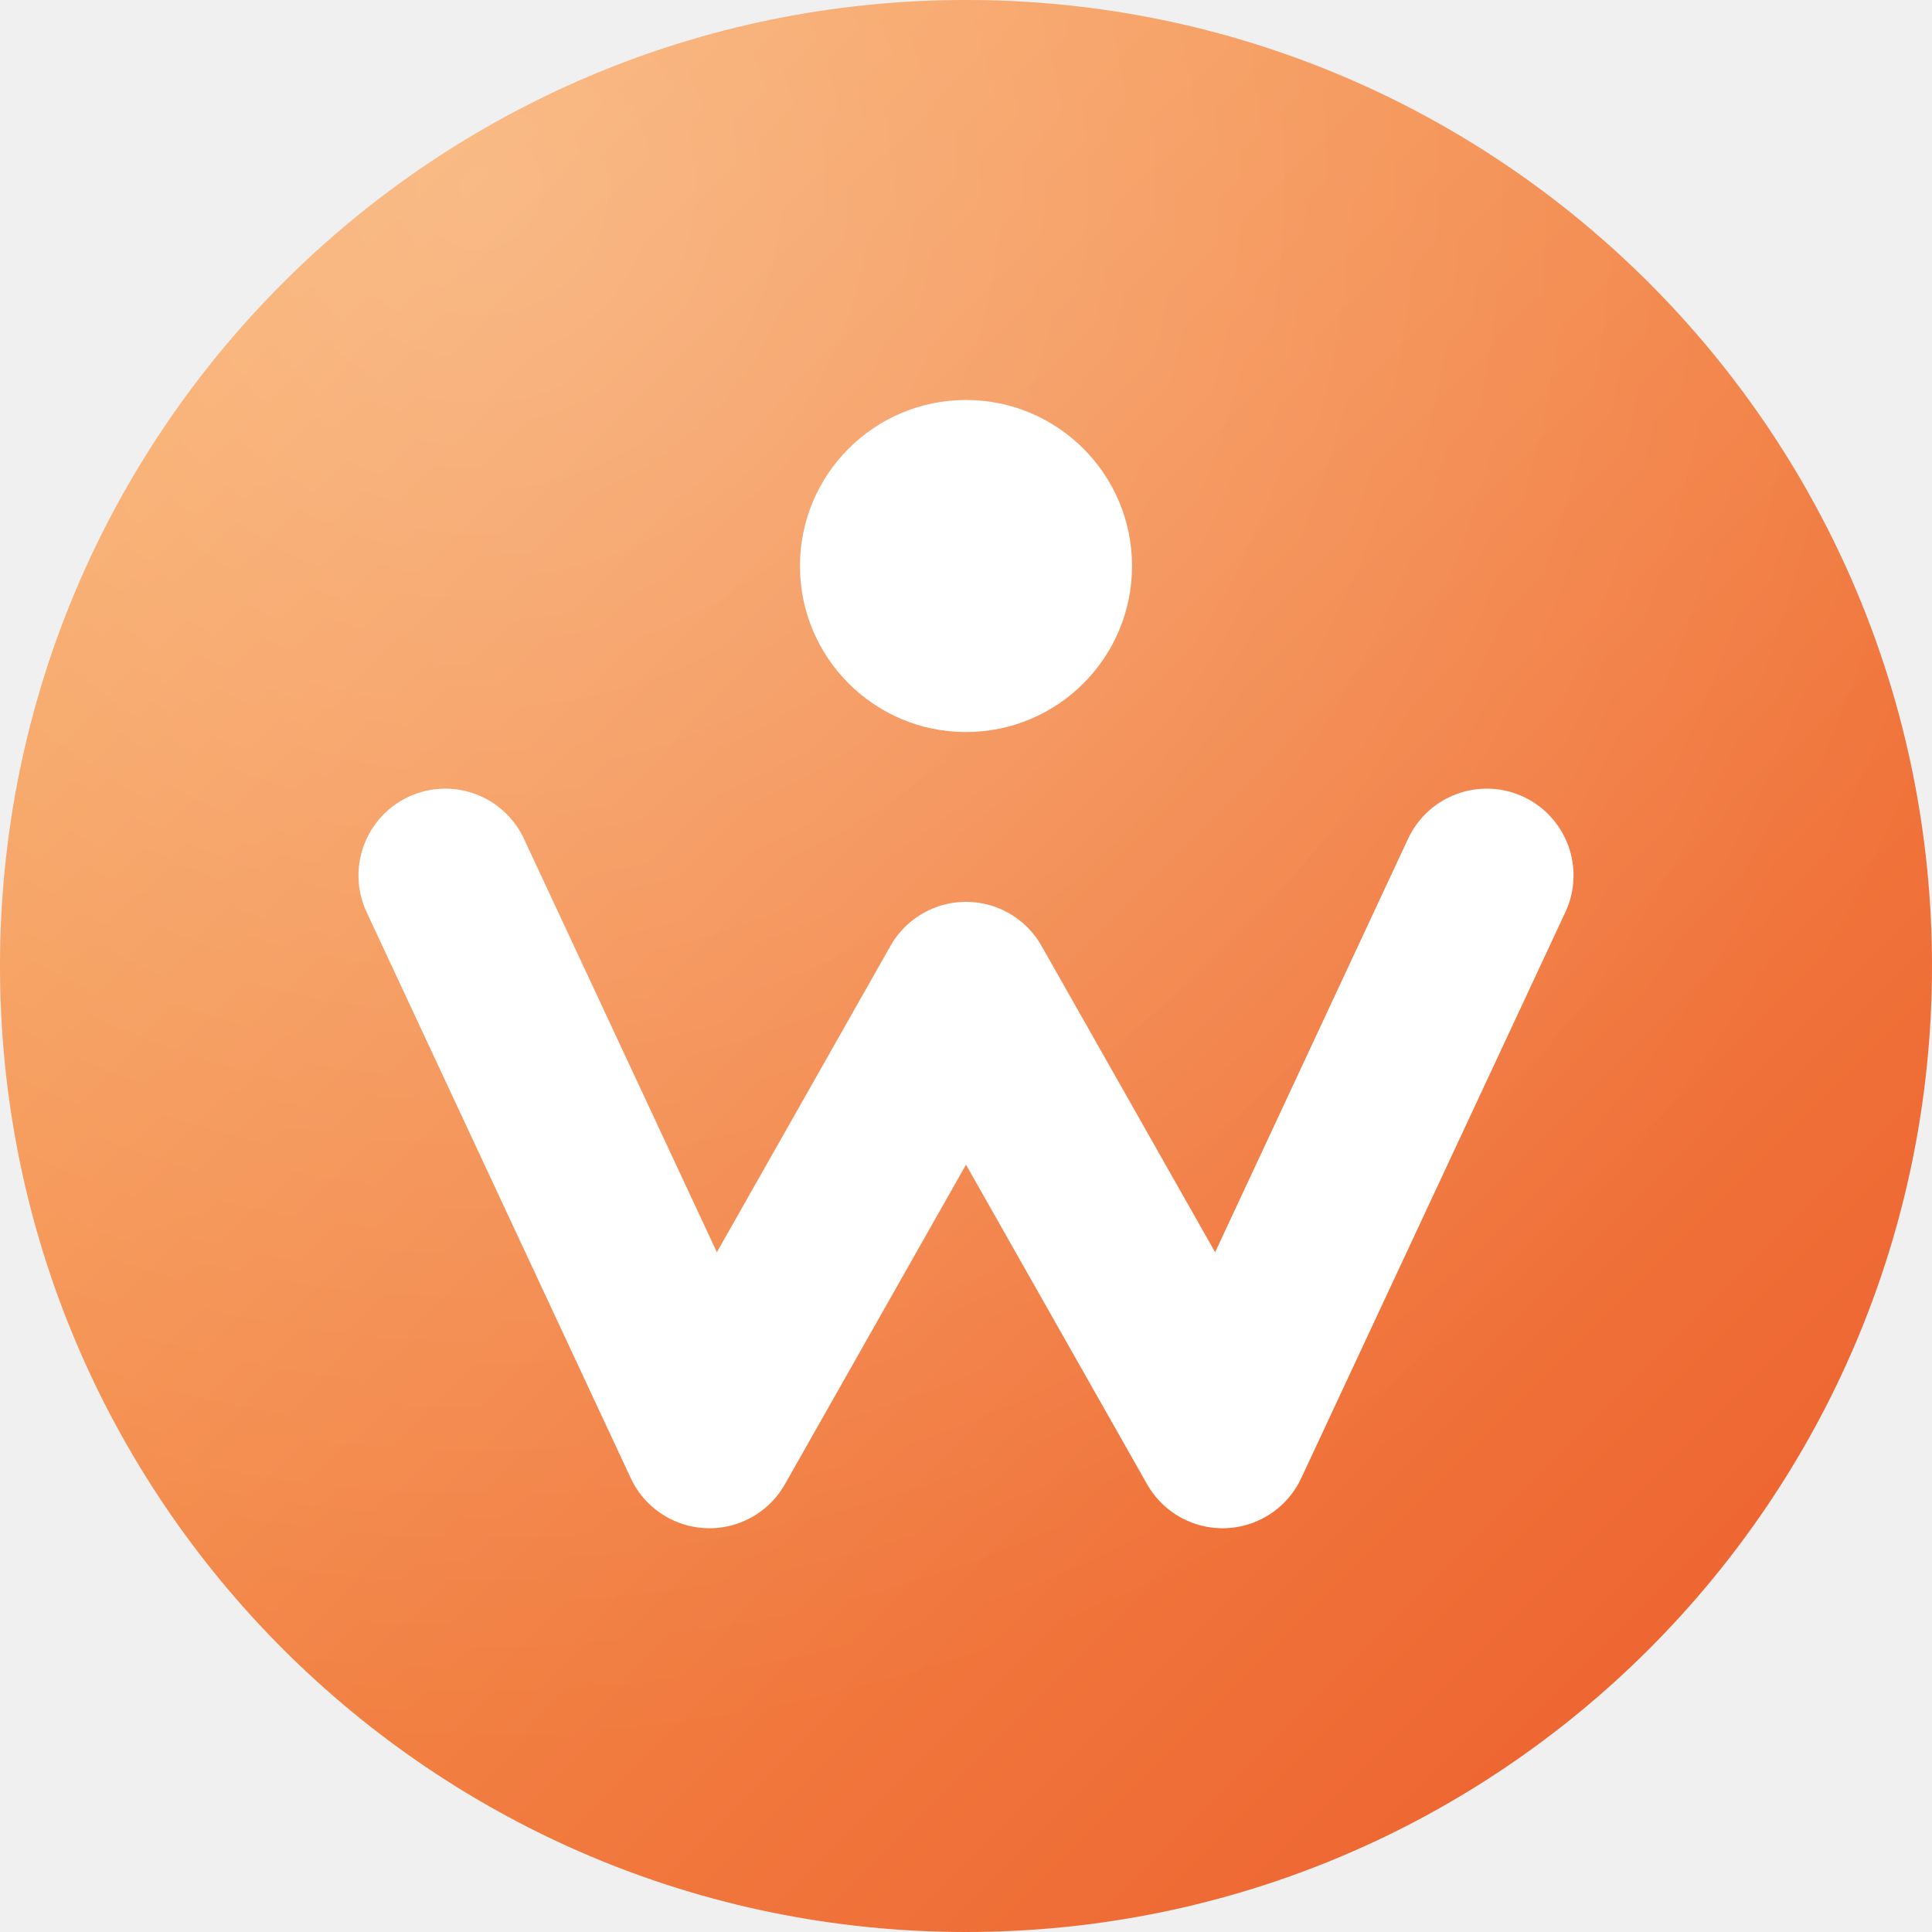
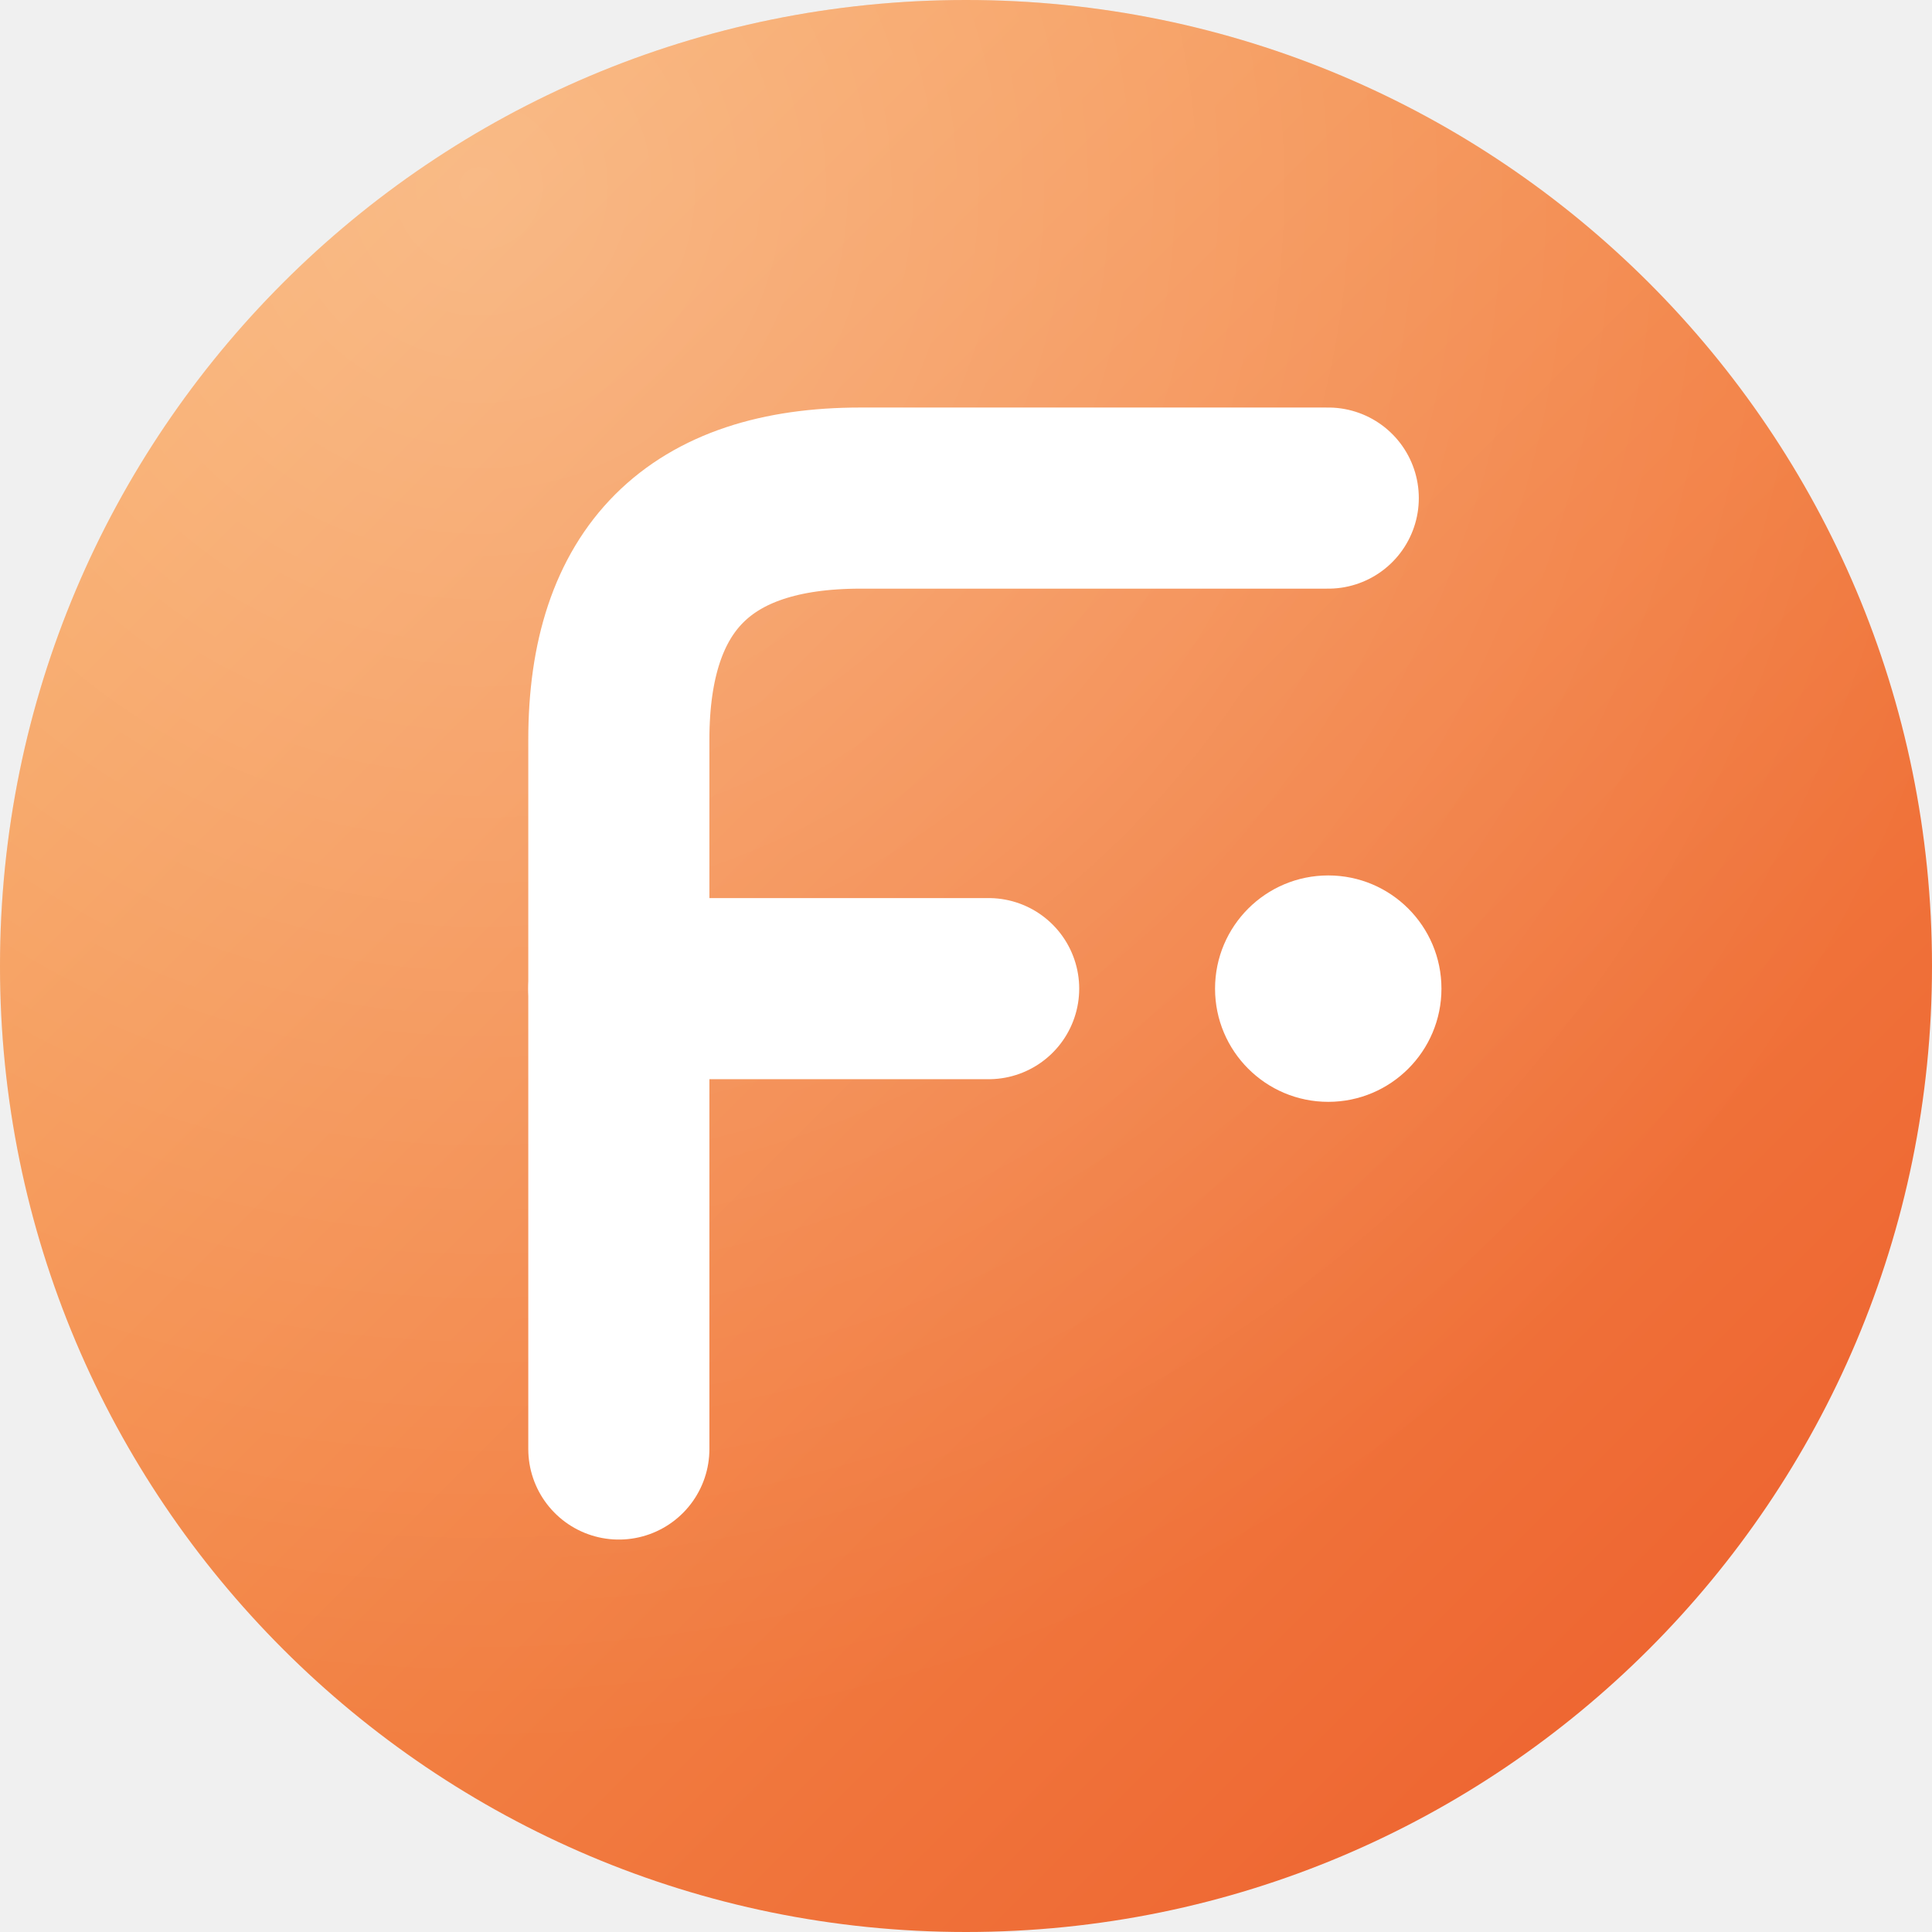
<svg xmlns="http://www.w3.org/2000/svg" viewBox="0 0 512 512">
  <defs>
    <linearGradient id="g" x1="0" y1="0" x2="1" y2="1">
      <stop offset="0" stop-color="#f9ad60" />
      <stop offset="1" stop-color="#ec5a2a" />
    </linearGradient>
    <radialGradient id="h" cx=".25" cy=".1" r=".8">
      <stop offset="0" stop-color="#fff" stop-opacity=".28" />
      <stop offset="1" stop-color="#fff" stop-opacity="0" />
    </radialGradient>
  </defs>
  <circle cx="256" cy="256" r="256" fill="url(#g)" />
  <circle cx="256" cy="256" r="256" fill="url(#h)" />
-   <path d="M118 232 L188 382 L256 262 L324 382 L394 232" fill="none" stroke="#fff" stroke-width="46" stroke-linecap="round" stroke-linejoin="round" />
-   <circle cx="256" cy="150" r="44" fill="#fff" />
+   <path d="M164 384 V196 Q164 132 228 132 H352" fill="none" stroke="#fff" stroke-width="48" stroke-linecap="round" stroke-linejoin="round" />
+   <path d="M164 262 H262" fill="none" stroke="#fff" stroke-width="48" stroke-linecap="round" />
+   <circle cx="352" cy="262" r="30" fill="#fff" />
</svg>
